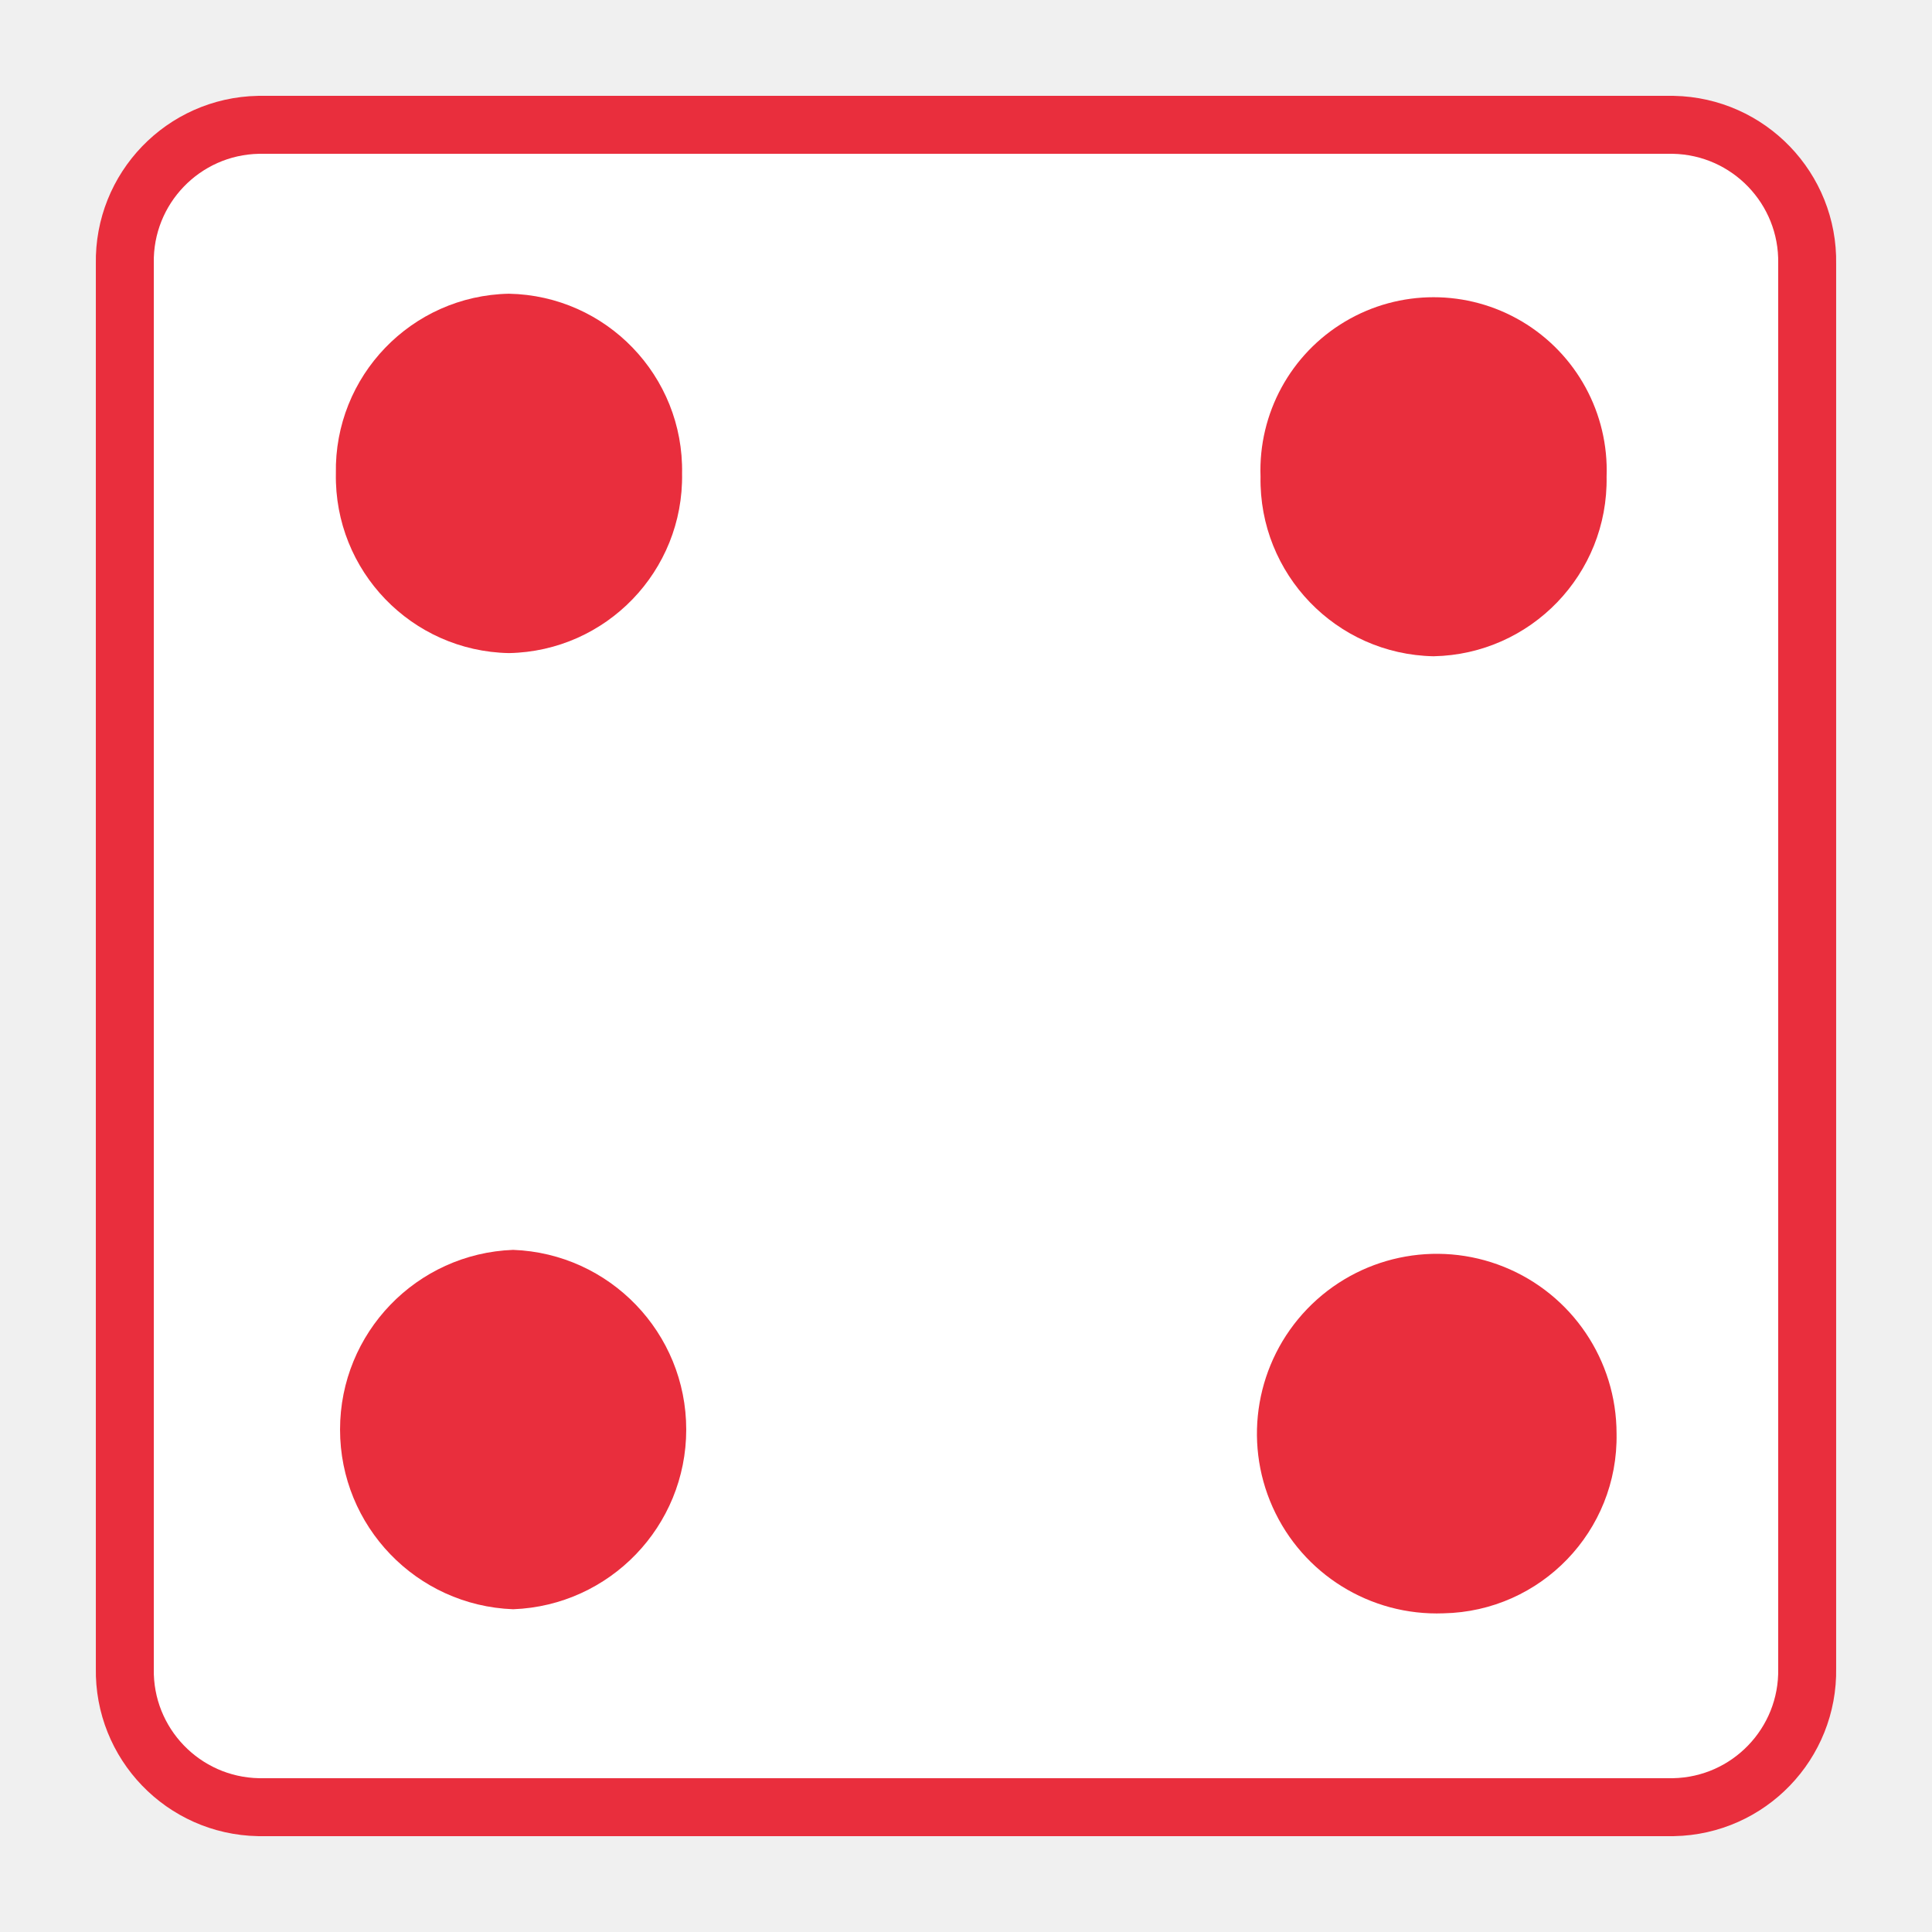
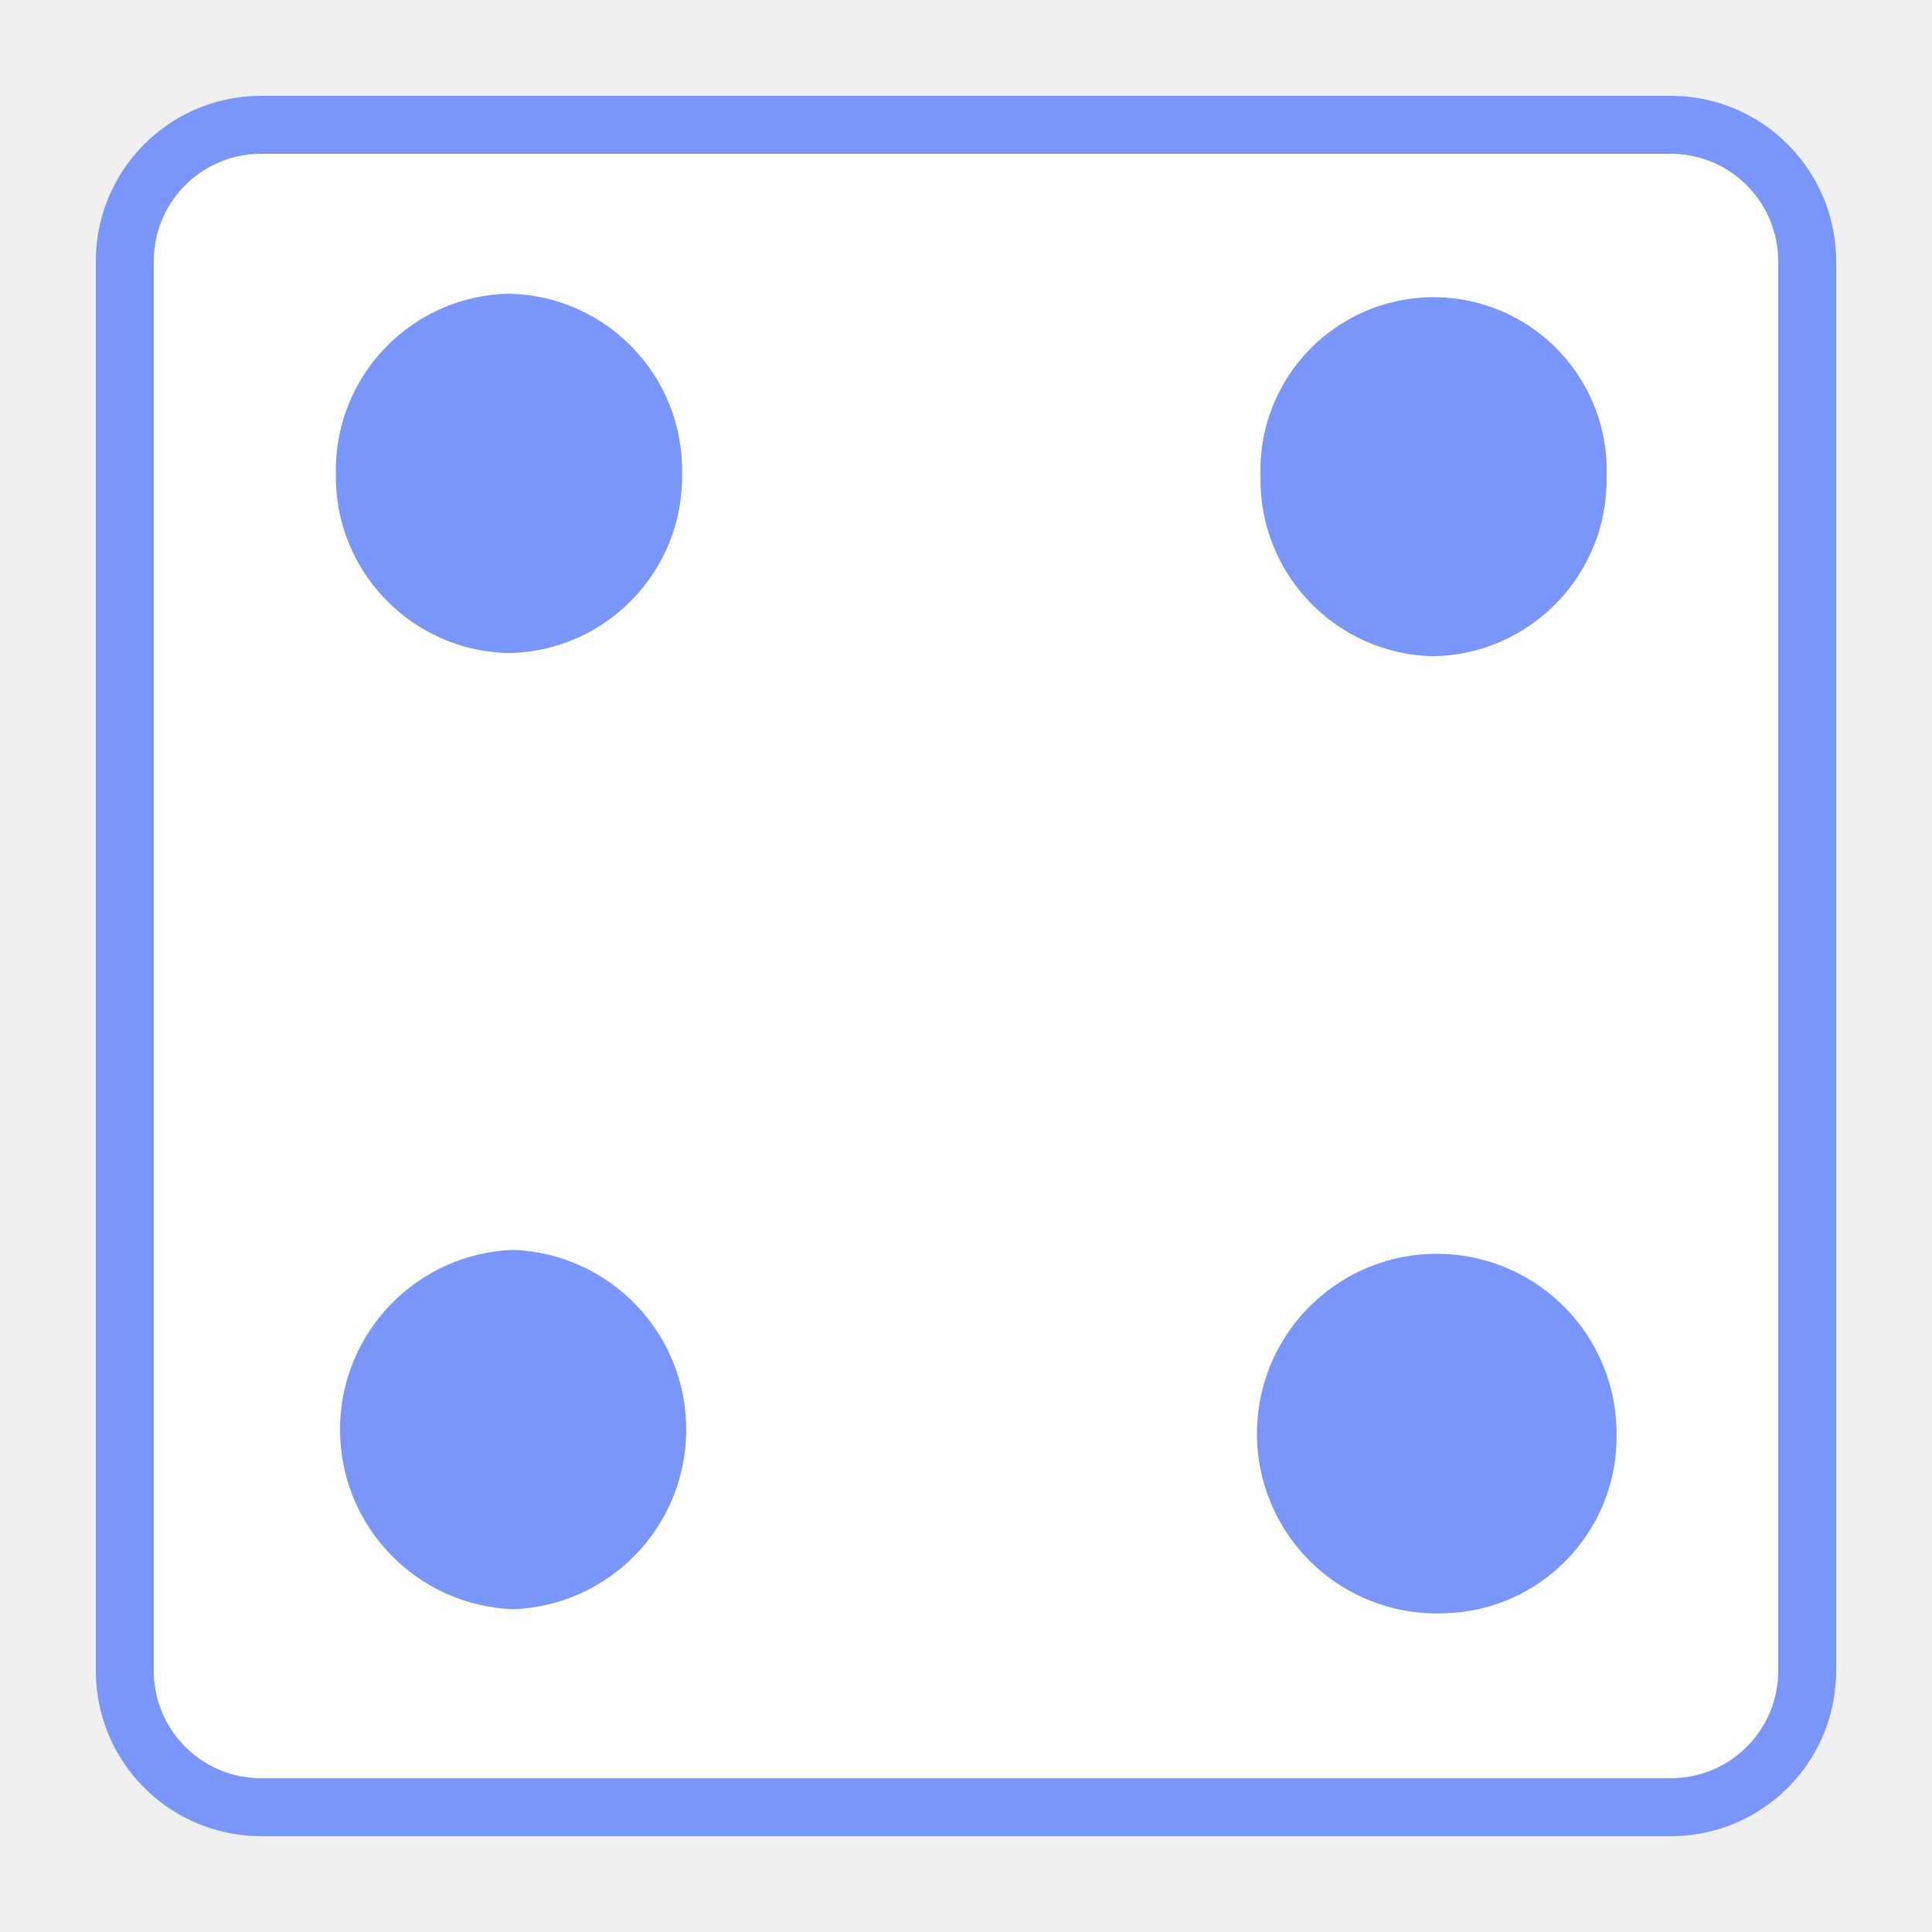
<svg xmlns="http://www.w3.org/2000/svg" id="Layer_1" data-name="Layer 1" width="100" height="100" viewBox="0 0 100 100">
  <g>
-     <path d="M86.611,6.461H13.379a7.055,7.055,0,0,0-6.918,7.184V86.355A7.055,7.055,0,0,0,13.379,93.539H86.621a7.055,7.055,0,0,0,6.918-7.184V13.655A7.065,7.065,0,0,0,86.611,6.461Z" style="fill: #fff;stroke: #e92e3d;stroke-miterlimit: 10;stroke-width: 3px" />
-     <path d="M26.341,33.804a9.135,9.135,0,0,1-8.956-9.294,9.138,9.138,0,0,1,8.956-9.307,9.139,9.139,0,0,1,8.963,9.307A9.136,9.136,0,0,1,26.341,33.804Z" style="fill: #e92e3d" />
-     <path d="M74.717,83.505a9.307,9.307,0,1,1,8.956-9.301A9.137,9.137,0,0,1,74.717,83.505Z" style="fill: #e92e3d" />
-     <path d="M74.201,33.968a9.135,9.135,0,0,1-8.956-9.294,8.962,8.962,0,1,1,17.912,0A9.135,9.135,0,0,1,74.201,33.968Z" style="fill: #e92e3d" />
-     <path d="M26.56,83.294a9.307,9.307,0,0,1,0-18.601,9.307,9.307,0,0,1,0,18.601Z" style="fill: #e92e3d" />
+     <path d="M86.611,6.461H13.379a7.055,7.055,0,0,0-6.918,7.184V86.355A7.055,7.055,0,0,0,13.379,93.539H86.621a7.055,7.055,0,0,0,6.918-7.184V13.655A7.065,7.065,0,0,0,86.611,6.461Z" style="fill: #fff;stroke: #7996fc;stroke-miterlimit: 10;stroke-width: 3px" />
+     <path d="M26.341,33.804a9.135,9.135,0,0,1-8.956-9.294,9.138,9.138,0,0,1,8.956-9.307,9.139,9.139,0,0,1,8.963,9.307A9.136,9.136,0,0,1,26.341,33.804Z" style="fill: #7996fc" />
+     <path d="M74.717,83.505a9.307,9.307,0,1,1,8.956-9.301A9.137,9.137,0,0,1,74.717,83.505Z" style="fill: #7996fc" />
+     <path d="M74.201,33.968a9.135,9.135,0,0,1-8.956-9.294,8.962,8.962,0,1,1,17.912,0A9.135,9.135,0,0,1,74.201,33.968Z" style="fill: #7996fc" />
+     <path d="M26.56,83.294a9.307,9.307,0,0,1,0-18.601,9.307,9.307,0,0,1,0,18.601Z" style="fill: #7996fc" />
  </g>
</svg>
